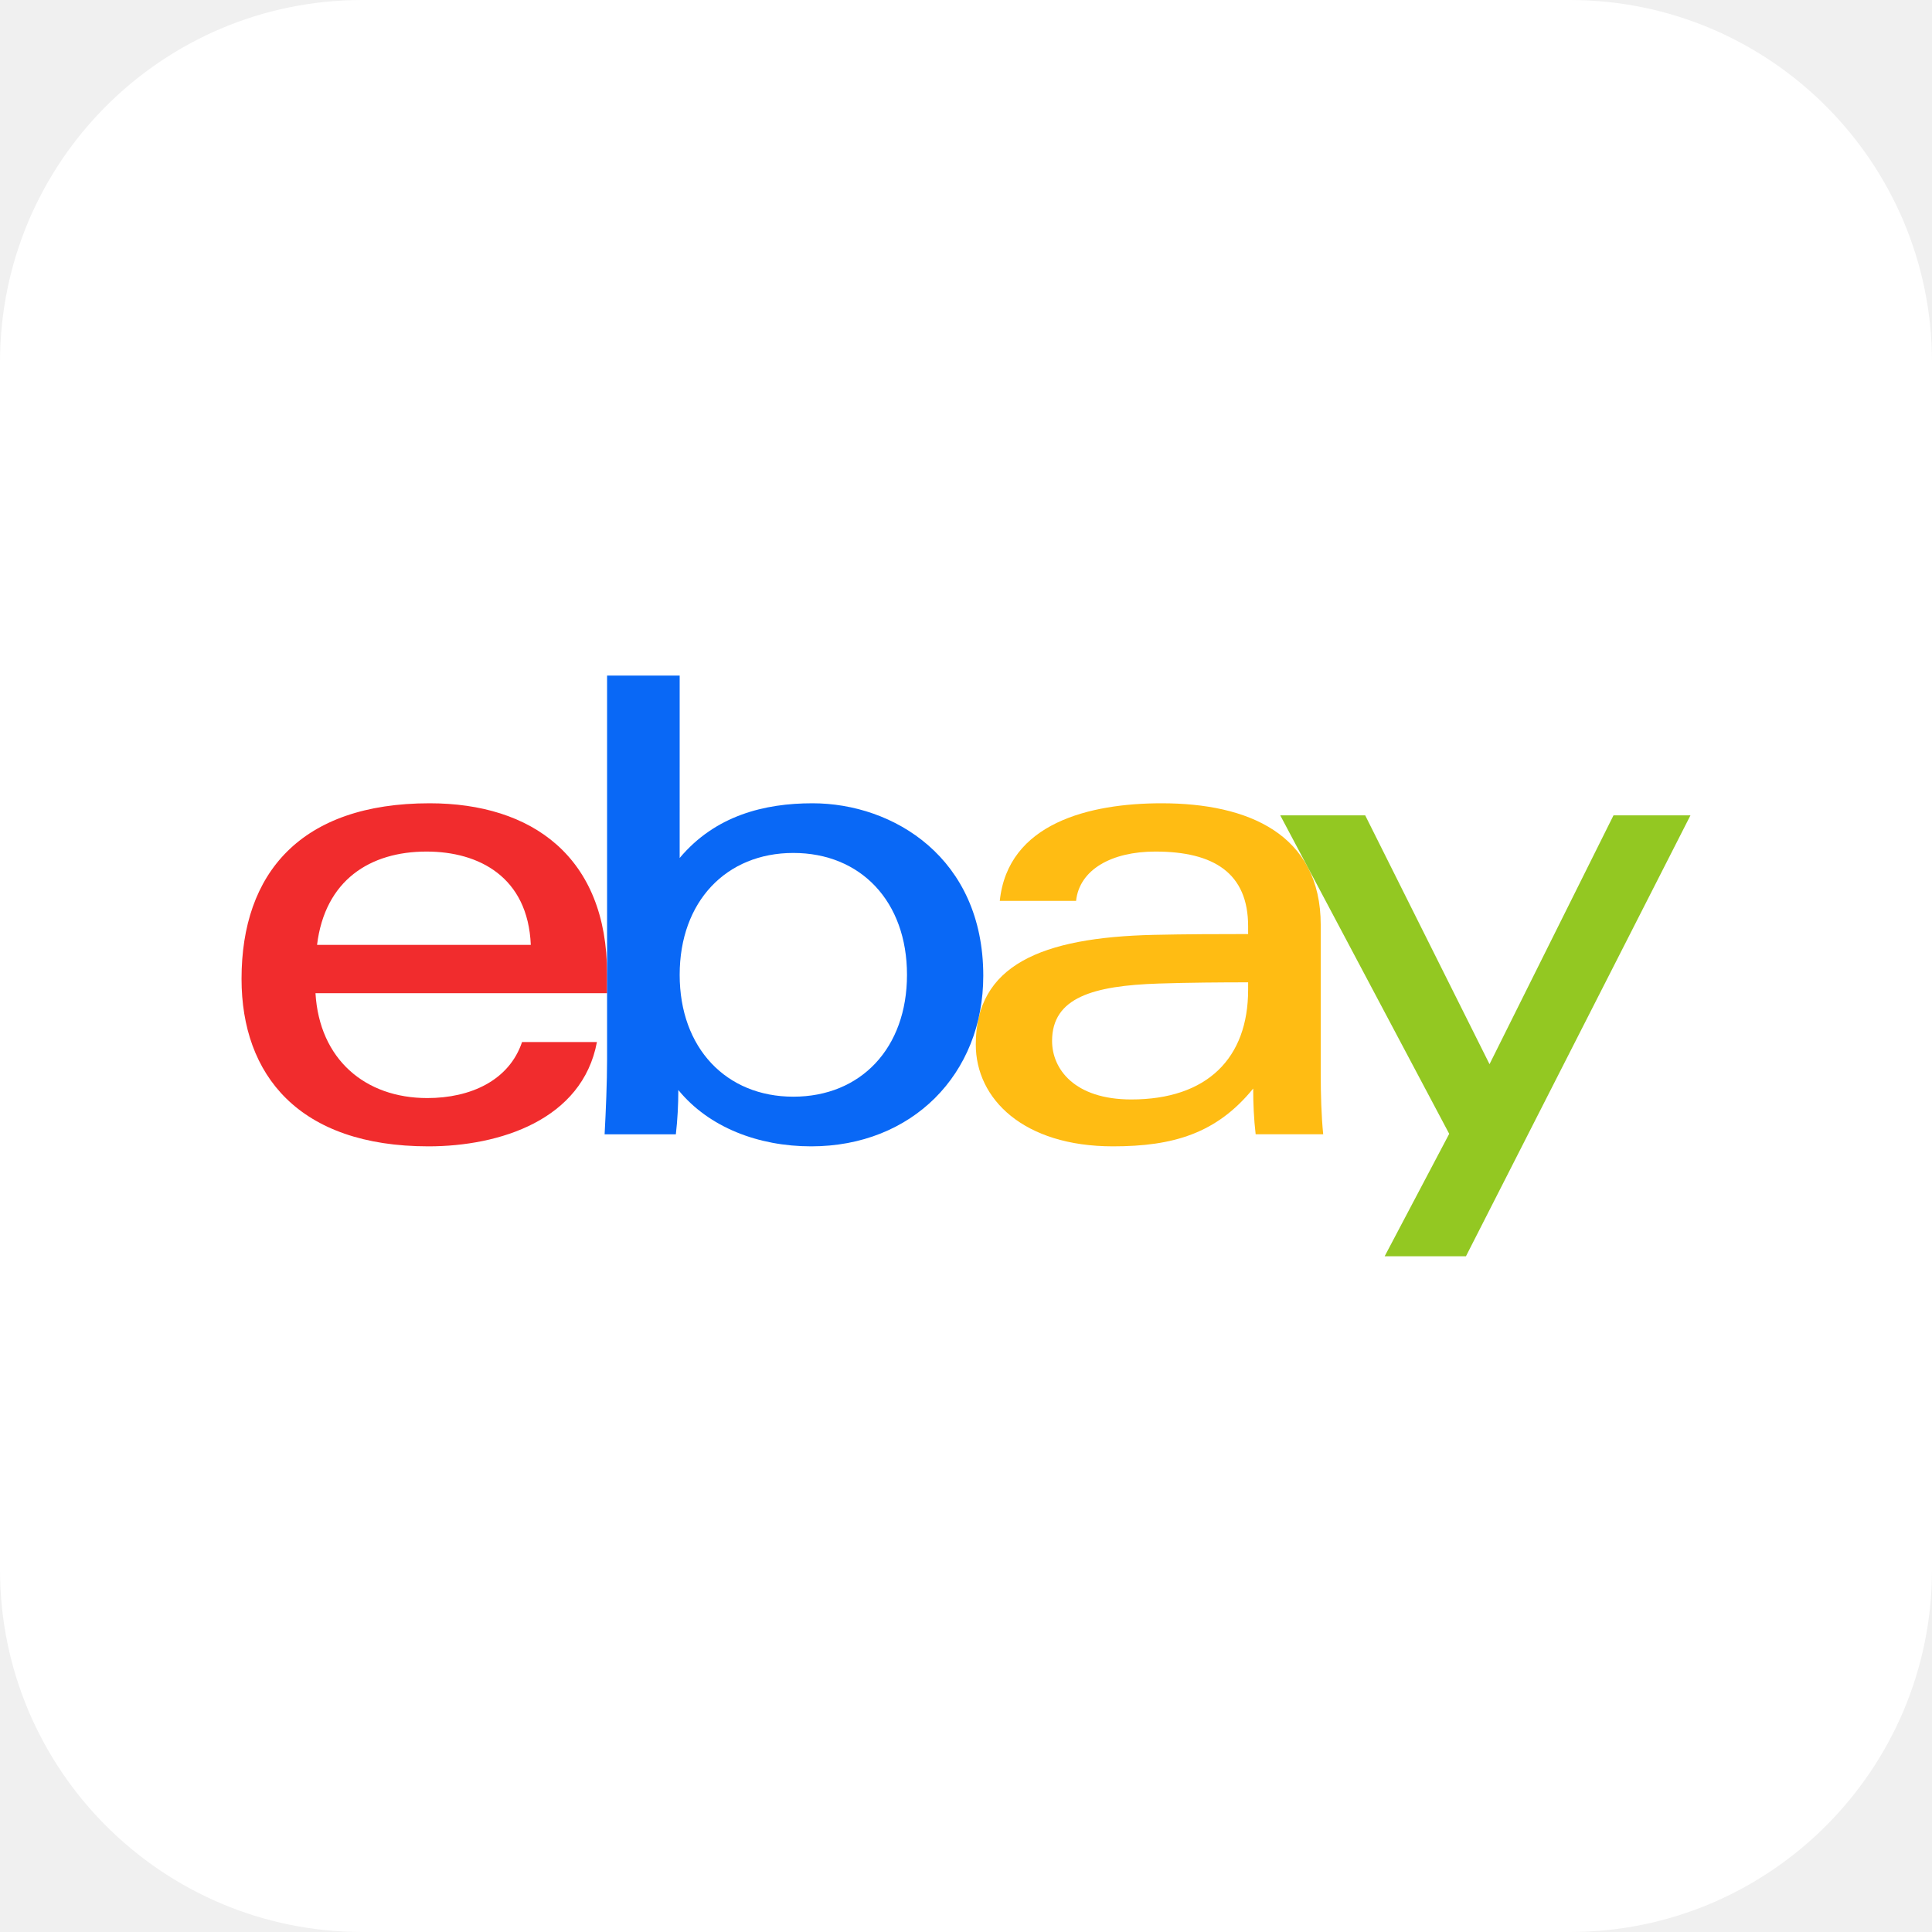
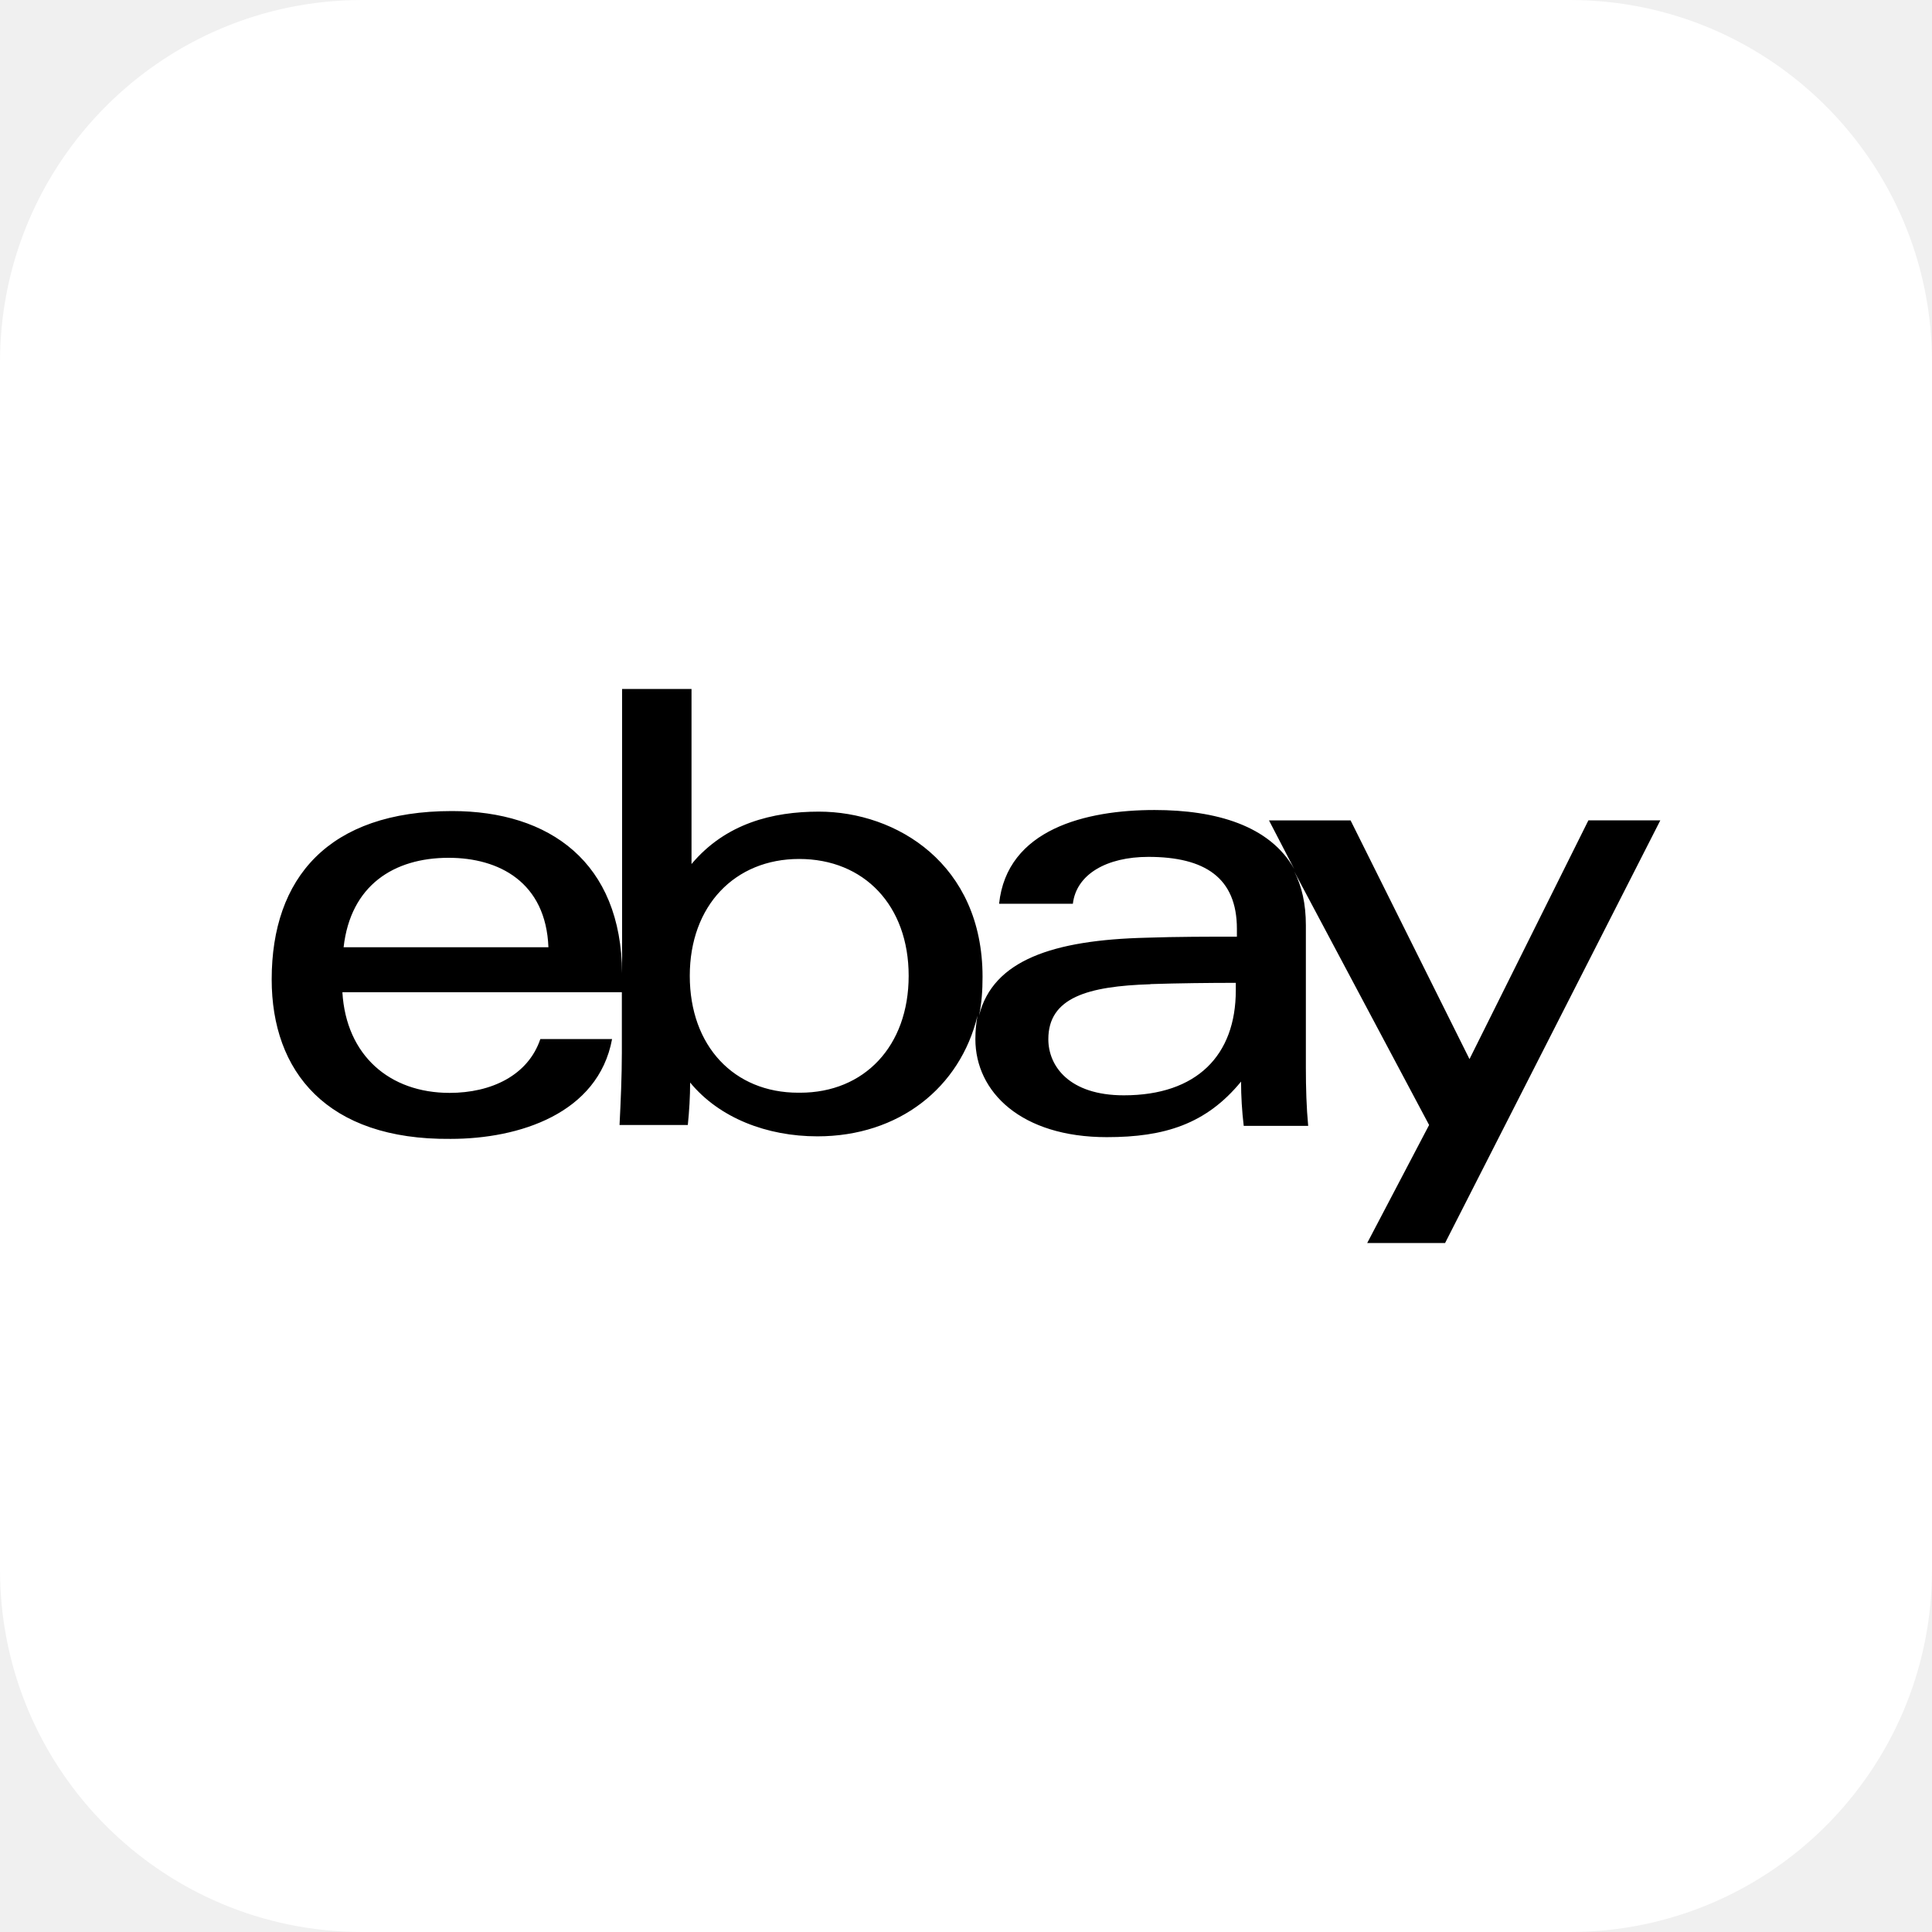
<svg xmlns="http://www.w3.org/2000/svg" viewBox="0 0 128 128" role="img" aria-label="ebay">
  <rect width="128" height="128" rx="24" fill="#ffffff" />
-   <svg x="16.00" y="44.76" width="96.00" height="38.47" viewBox="0 0 1000 400.751" preserveAspectRatio="xMidYMid meet">
-     <defs id="defs1">
-       <style id="style1">
-       .cls-1 {
-         fill: #0968f6;
-       }
- 
-       .cls-1, .cls-2, .cls-3, .cls-4 {
-         stroke-width: 0px;
-       }
- 
-       .cls-2 {
-         fill: #92c821;
-       }
- 
-       .cls-3 {
-         fill: #f02d2d;
-       }
- 
-       .cls-4 {
-         fill: #ffbd14;
-       }
-     </style>
-     </defs>
-     <g id="g4">
-       <path class="cls-4" d="m 633.078,212.533 c -45.439,1.489 -73.671,9.689 -73.671,39.619 0,19.376 15.447,40.382 54.663,40.382 52.577,0 80.643,-28.659 80.643,-75.663 l 0.003,-5.17 c -18.433,0 -41.164,0.161 -61.637,0.833 z m 111.751,62.102 c 0,14.583 0.422,28.978 1.694,41.941 h -46.614 c -1.243,-10.674 -1.697,-21.279 -1.697,-31.567 -25.202,30.979 -55.177,39.885 -96.761,39.885 -61.677,0 -94.701,-32.6 -94.701,-70.307 0,-54.612 44.916,-73.867 122.89,-75.654 21.323,-0.487 45.274,-0.559 65.075,-0.559 l -0.003,-5.336 c 0,-36.561 -23.444,-51.593 -64.068,-51.593 -30.159,0 -52.386,12.481 -54.676,34.047 h -52.652 c 5.572,-53.772 62.066,-67.371 111.74,-67.371 59.508,0 109.772,21.173 109.772,84.115 z" id="path1" style="fill:#ffbc13;fill-opacity:1" />
-       <path class="cls-3" d="m 199.636,185.866 c -1.944,-46.877 -35.78,-64.42 -71.941,-64.42 -38.994,0 -70.127,19.733 -75.58,64.42 z M 51.034,219.191 c 2.704,45.484 34.07,72.384 77.198,72.384 29.88,0 56.46,-12.175 65.359,-38.66 h 51.684 c -10.052,53.74 -67.154,71.981 -116.303,71.981 C 39.606,324.895 0,275.679 0,209.307 0,136.242 40.966,88.122 129.788,88.122 c 70.699,0 122.5,36.999 122.5,117.756 v 13.313 z" id="path2" style="fill:#f12c2d;fill-opacity:1" />
-       <path class="cls-1" d="m 380.832,290.623 c 46.572,0 78.441,-33.522 78.441,-84.109 0,-50.582 -31.869,-84.109 -78.441,-84.109 -46.311,0 -78.444,33.527 -78.444,84.109 0,50.587 32.133,84.109 78.444,84.109 z M 252.285,0 h 50.102 l -0.005,125.877 c 24.557,-29.26 58.389,-37.755 91.69,-37.755 55.835,0 117.851,37.677 117.851,119.029 0,68.122 -49.322,117.745 -118.781,117.745 -36.357,0 -70.581,-13.043 -91.687,-38.883 0,10.321 -0.576,20.724 -1.705,30.564 h -49.172 c 0.855,-15.909 1.706,-35.718 1.706,-51.747 z" id="path3" style="fill:#0968f6;fill-opacity:1" />
-       <path class="cls-2" d="M 1000,96.457 845.055,400.751 H 788.949 L 833.496,316.256 716.89,96.457 h 58.627 l 85.805,171.731 85.563,-171.731 z" id="path4" style="fill:#93c822;fill-opacity:1" />
-     </g>
+   <svg x="18" y="18" width="92" height="92" viewBox="0 0 24 24" preserveAspectRatio="xMidYMid meet">
+     <path d="M6.056 12.132v-4.92h1.2v3.026c.59-.703 1.402-.906 2.202-.906 1.34 0 2.828.904 2.828 2.855 0 .233-.015.457-.06.668.24-.953 1.274-1.305 2.896-1.344.51-.018 1.095-.018 1.56-.018v-.135c0-.885-.556-1.244-1.53-1.244-.72 0-1.245.3-1.305.81h-1.275c.136-1.29 1.5-1.62 2.686-1.62 1.064 0 1.995.27 2.415 1.02l-.436-.84h1.41l2.055 4.125 2.055-4.126H24l-3.72 7.305h-1.346l1.07-2.04-2.33-4.38c.13.255.2.555.2.93v2.46c0 .346.01.69.04 1.005H16.8a6.543 6.543 0 01-.046-.765c-.603.734-1.32.96-2.32.96-1.48 0-2.272-.78-2.272-1.695 0-.15.015-.284.037-.405-.3 1.246-1.36 2.086-2.767 2.086-.87 0-1.694-.315-2.2-.93 0 .24-.015.494-.04.734h-1.18c.02-.39.04-.855.04-1.245v-1.05h-4.83c.065 1.095.818 1.74 1.853 1.74.718 0 1.355-.3 1.568-.93h1.24c-.24 1.29-1.61 1.725-2.79 1.725C.95 15.009 0 13.822 0 12.232c0-1.754.982-2.91 3.116-2.91 1.688 0 2.93.886 2.94 2.806v.005zm9.137.183c-1.095.034-1.77.233-1.77.95 0 .465.36.97 1.305.97 1.26 0 1.935-.69 1.935-1.814v-.13c-.45 0-.99.006-1.484.022h.012zm-6.06 1.875c1.11 0 1.876-.806 1.876-2.02s-.768-2.02-1.893-2.02c-1.11 0-1.89.806-1.89 2.02s.765 2.02 1.875 2.02h.03zm-4.35-2.514c-.044-1.125-.854-1.546-1.725-1.546-.944 0-1.694.474-1.815 1.546z" />
  </svg>
</svg>
